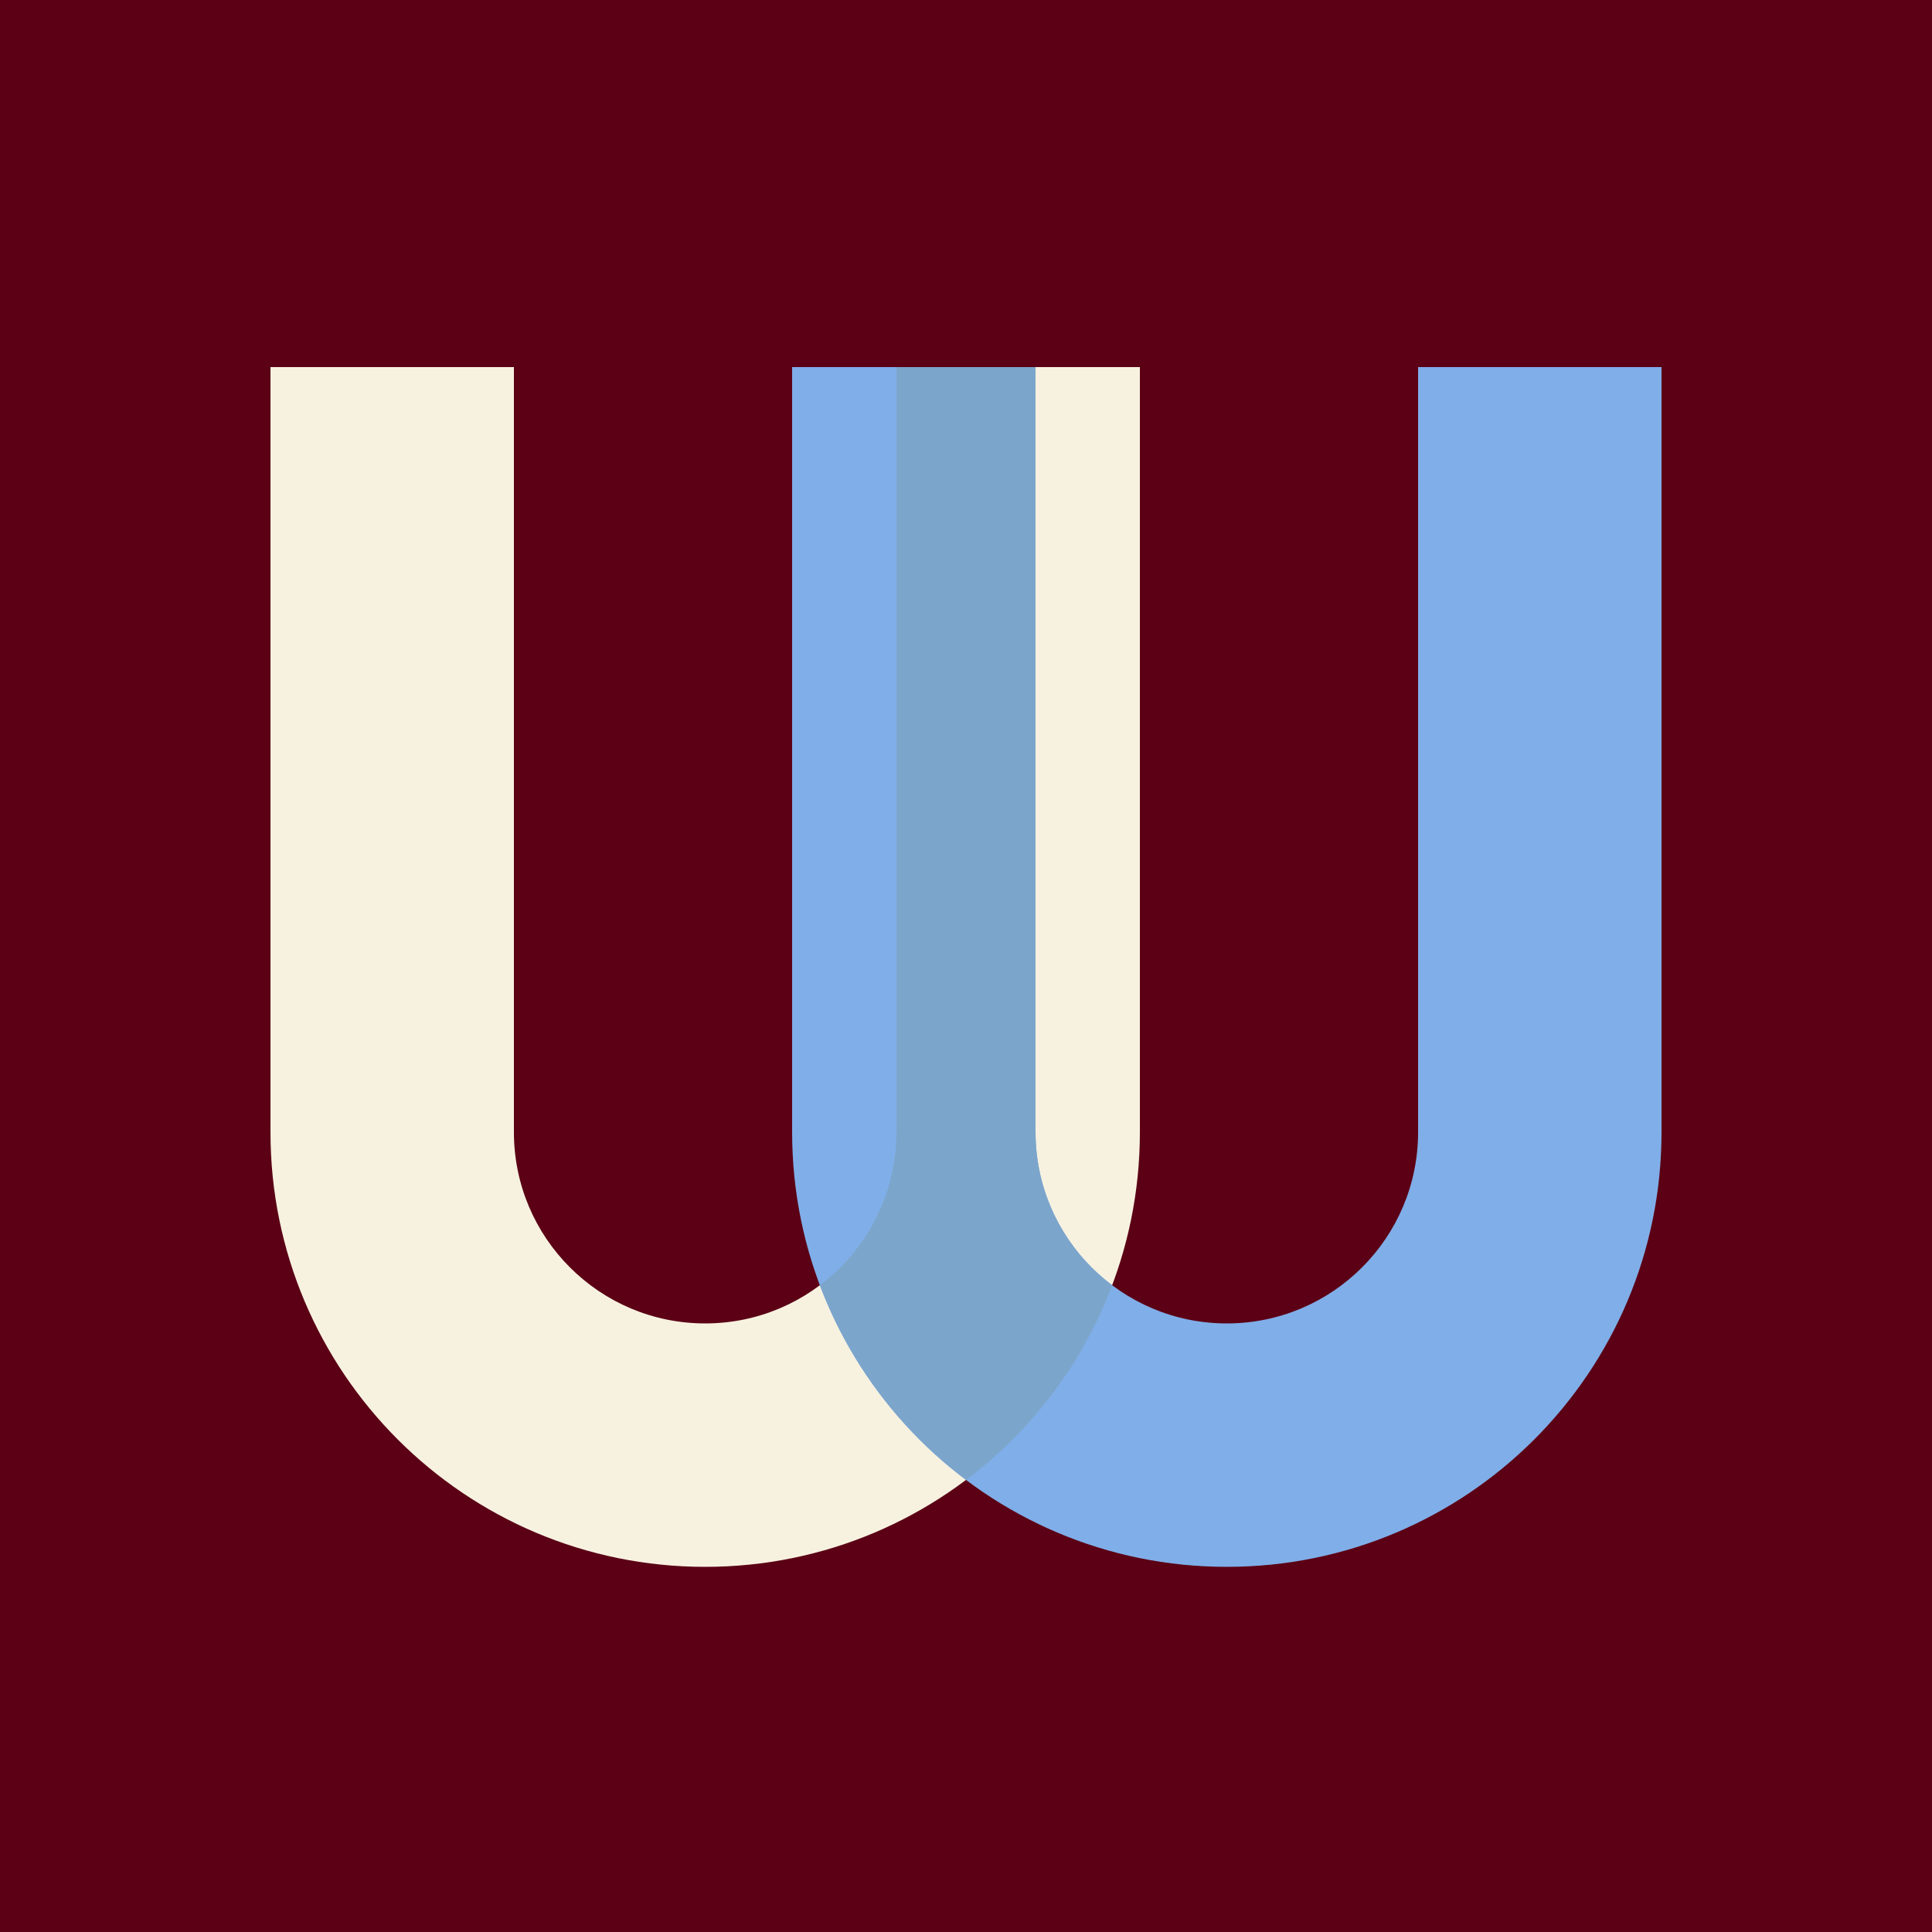
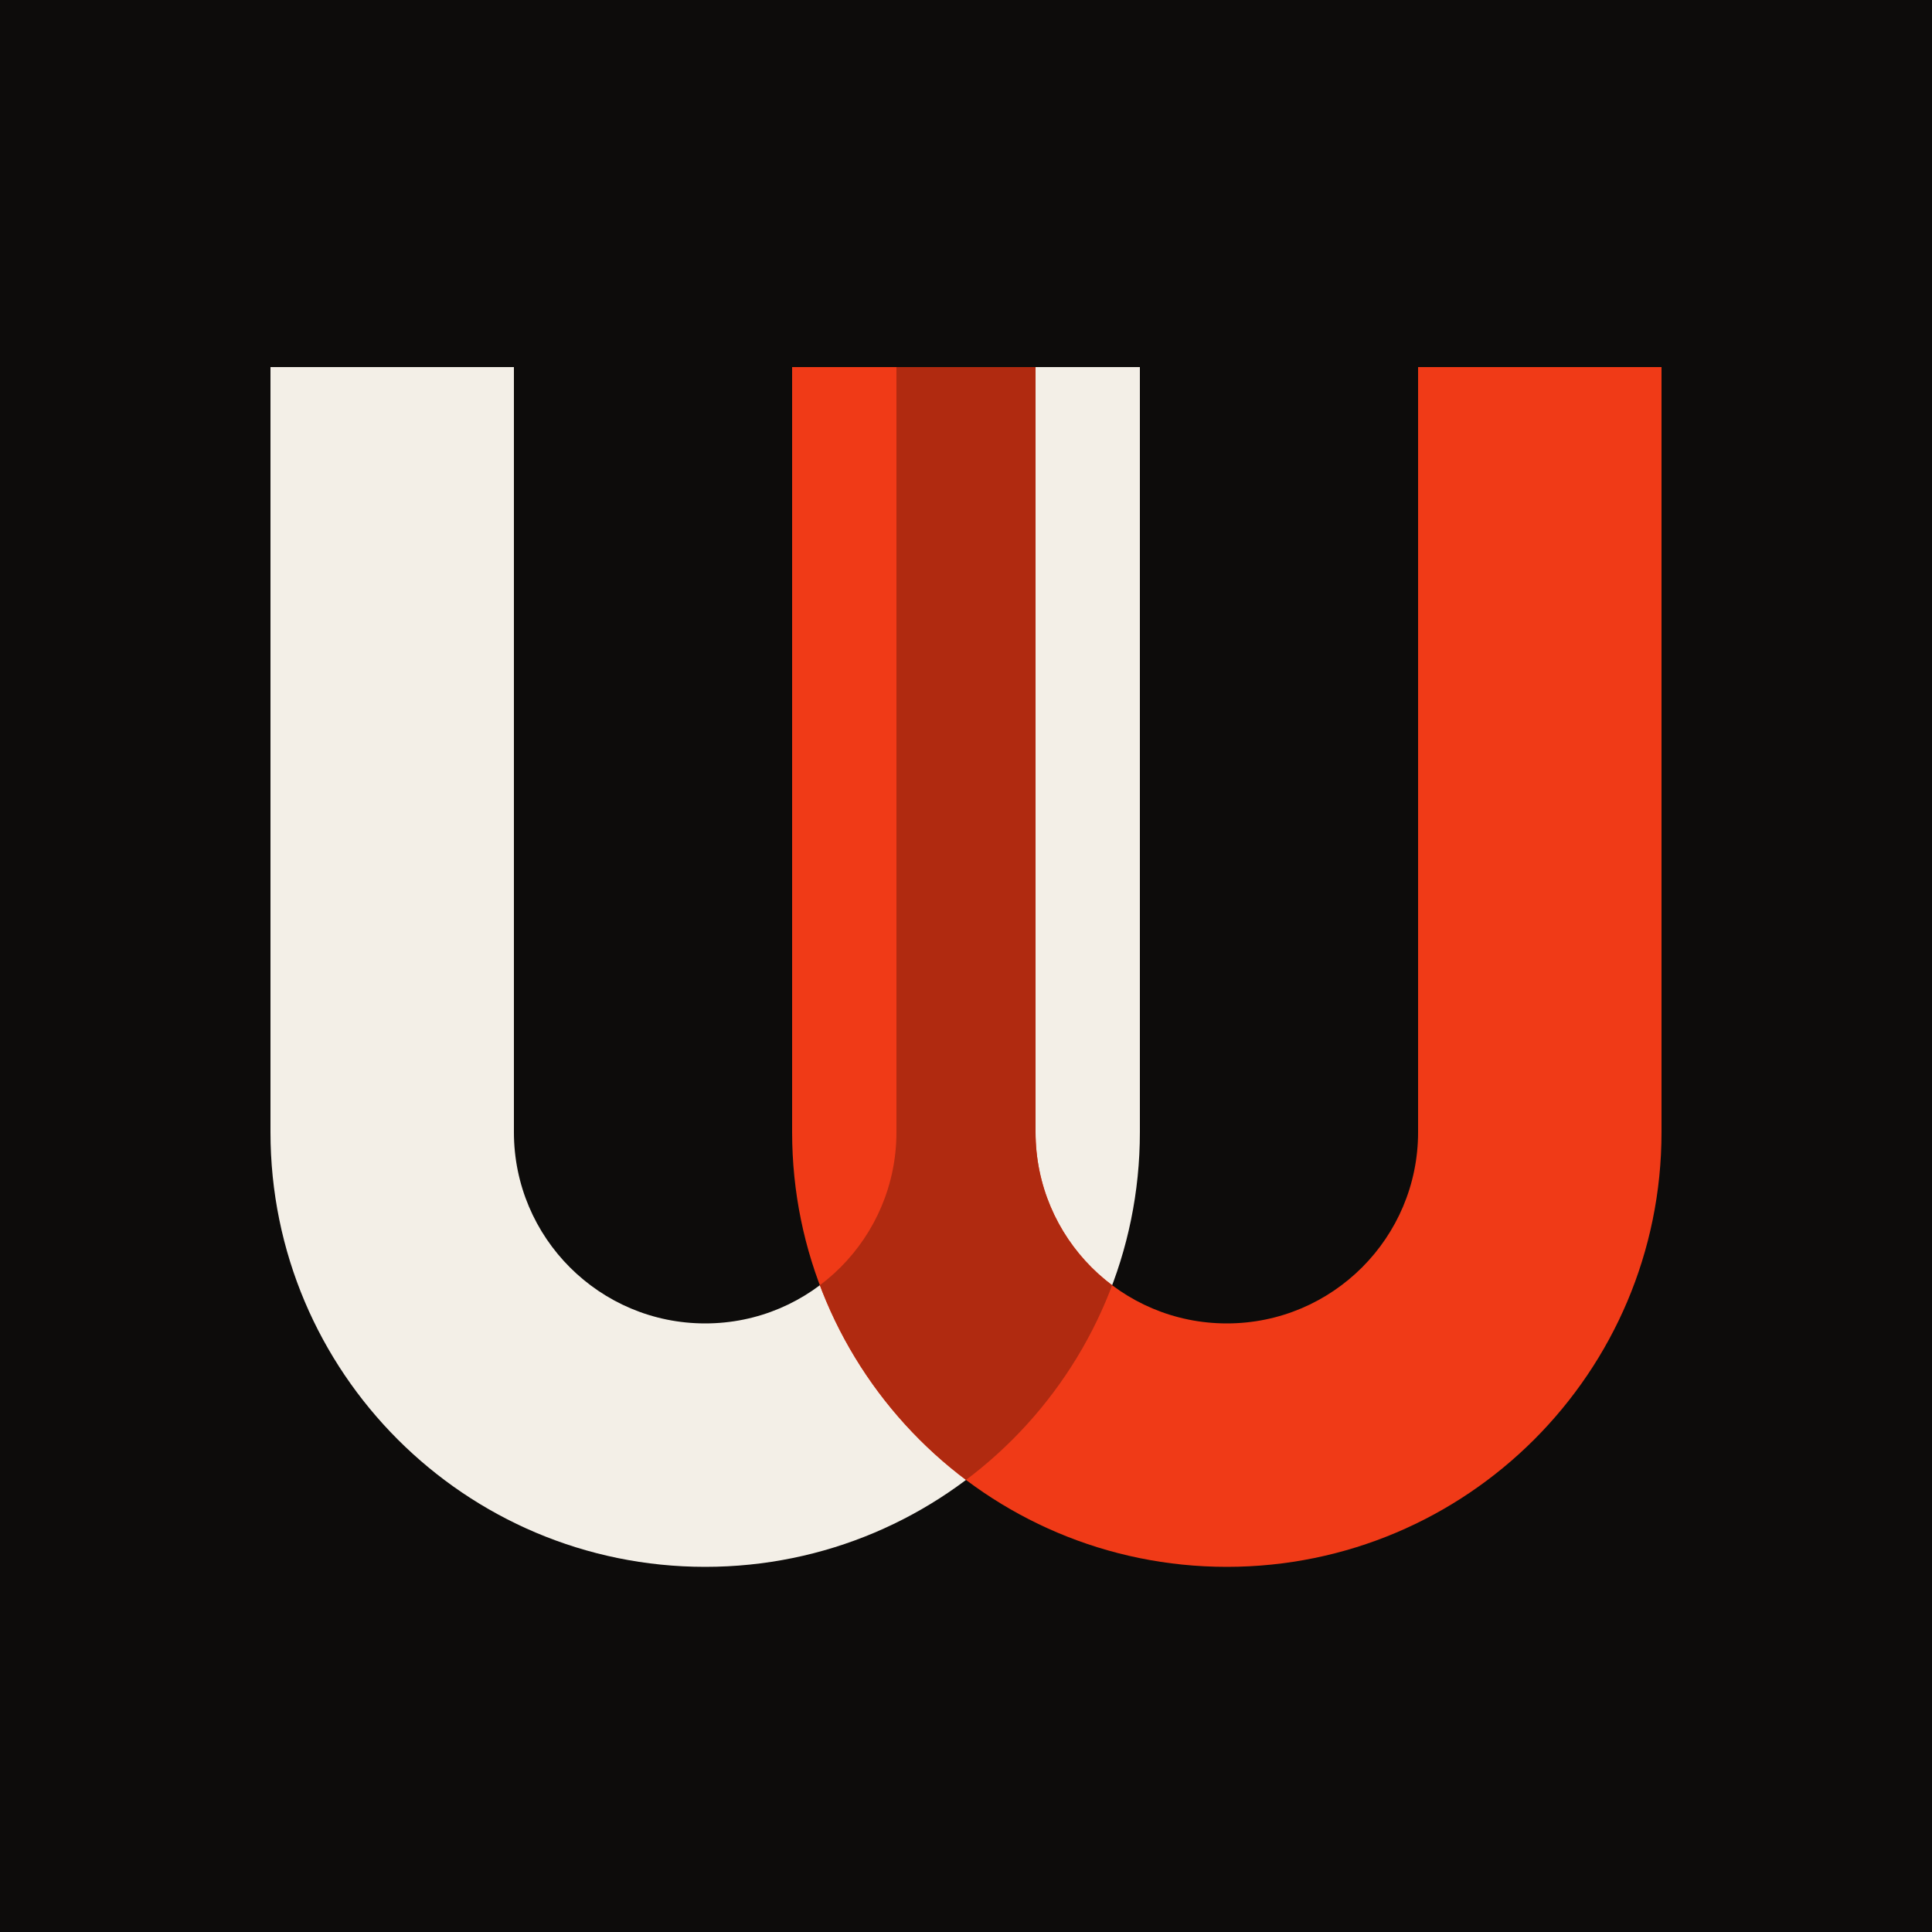
<svg xmlns="http://www.w3.org/2000/svg" viewBox="0 0 100 100" role="img" aria-label="CAMPUUS">
-   <rect width="100" height="100" fill="#5B0015" />
+   <rect width="100" height="100" fill="#0D0C0B" />
  <g transform="translate(5 10) scale(0.9)">
    <defs>
      <clipPath id="u11">
        <path d="M10 10H24V54a11 11 0 0 0 22 0V10H60V54a25 25 0 0 1-50 0Z" />
      </clipPath>
    </defs>
-     <path d="M10 10H24V54a11 11 0 0 0 22 0V10H60V54a25 25 0 0 1-50 0Z" fill="#F7F2E0" />
-     <path d="M40 10H54V54a11 11 0 0 0 22 0V10H90V54a25 25 0 0 1-50 0Z" fill="#80AEE8" />
-     <path d="M40 10H54V54a11 11 0 0 0 22 0V10H90V54a25 25 0 0 1-50 0Z" fill="#7CA5CB" clip-path="url(#u11)" />
+     <path d="M10 10H24V54a11 11 0 0 0 22 0V10H60V54a25 25 0 0 1-50 0Z" fill="#F3EFE7" />
+     <path d="M40 10H54V54a11 11 0 0 0 22 0V10H90V54a25 25 0 0 1-50 0Z" fill="#F03A17" />
+     <path d="M40 10H54V54a11 11 0 0 0 22 0V10H90V54a25 25 0 0 1-50 0Z" fill="#B02A10" clip-path="url(#u11)" />
  </g>
</svg>
